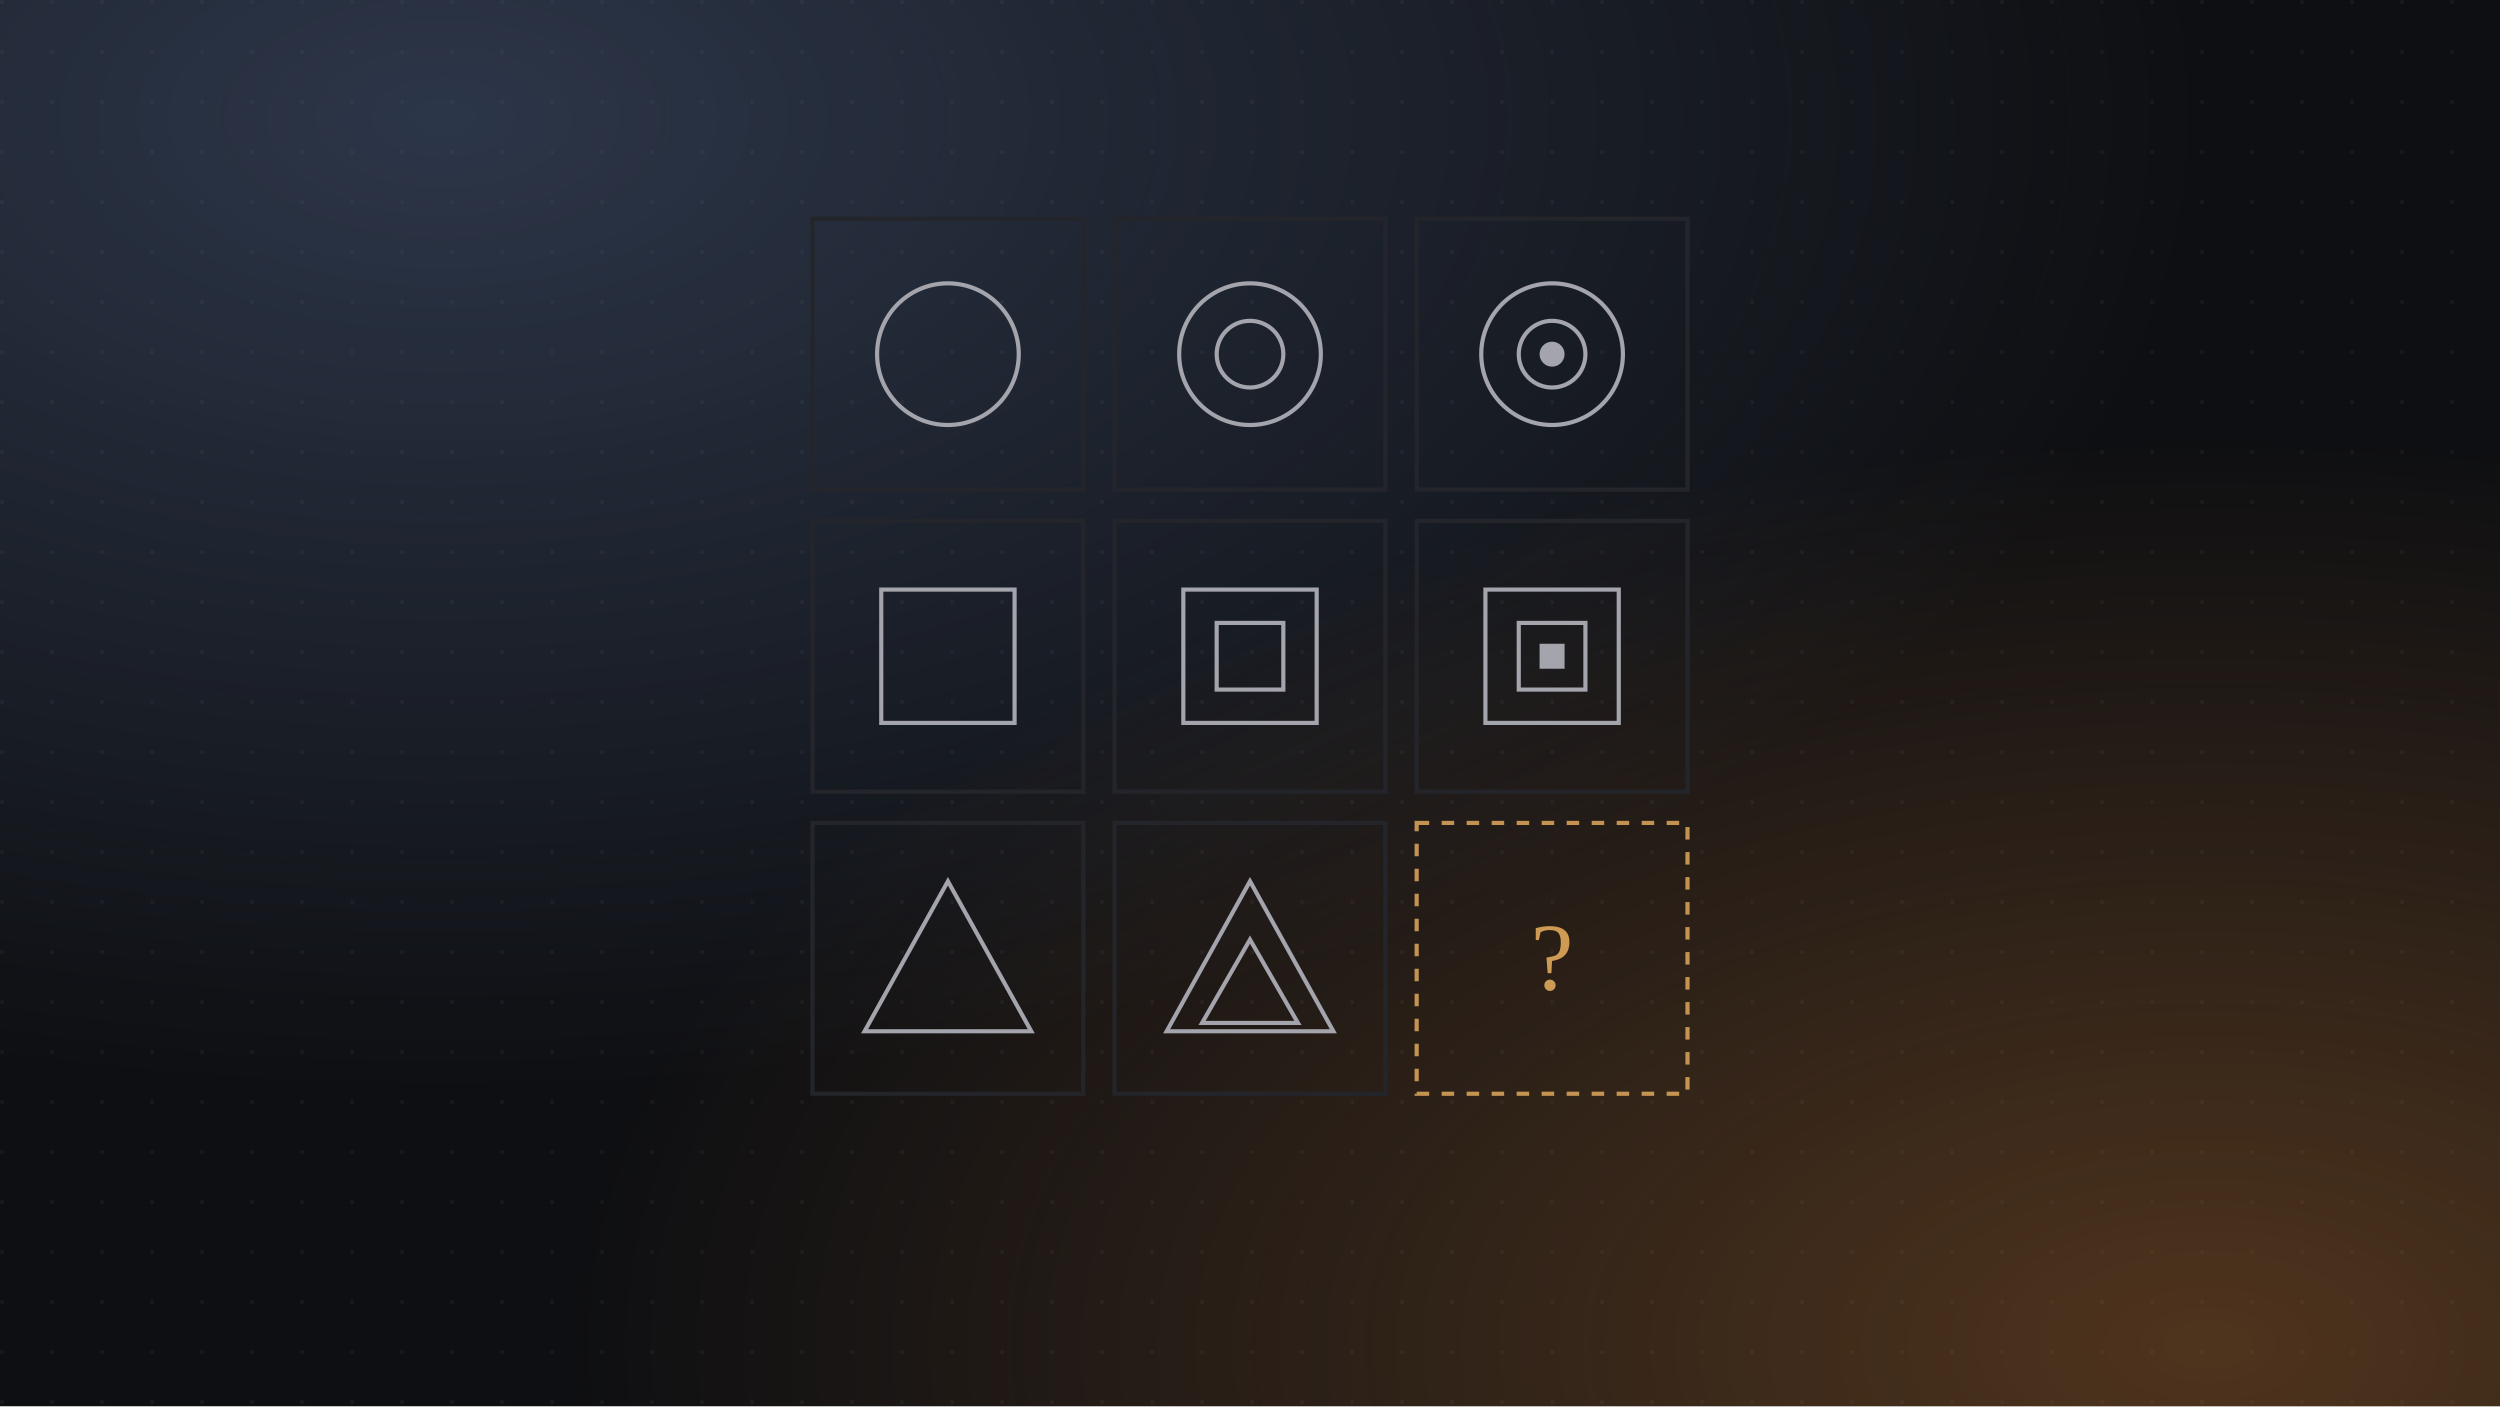
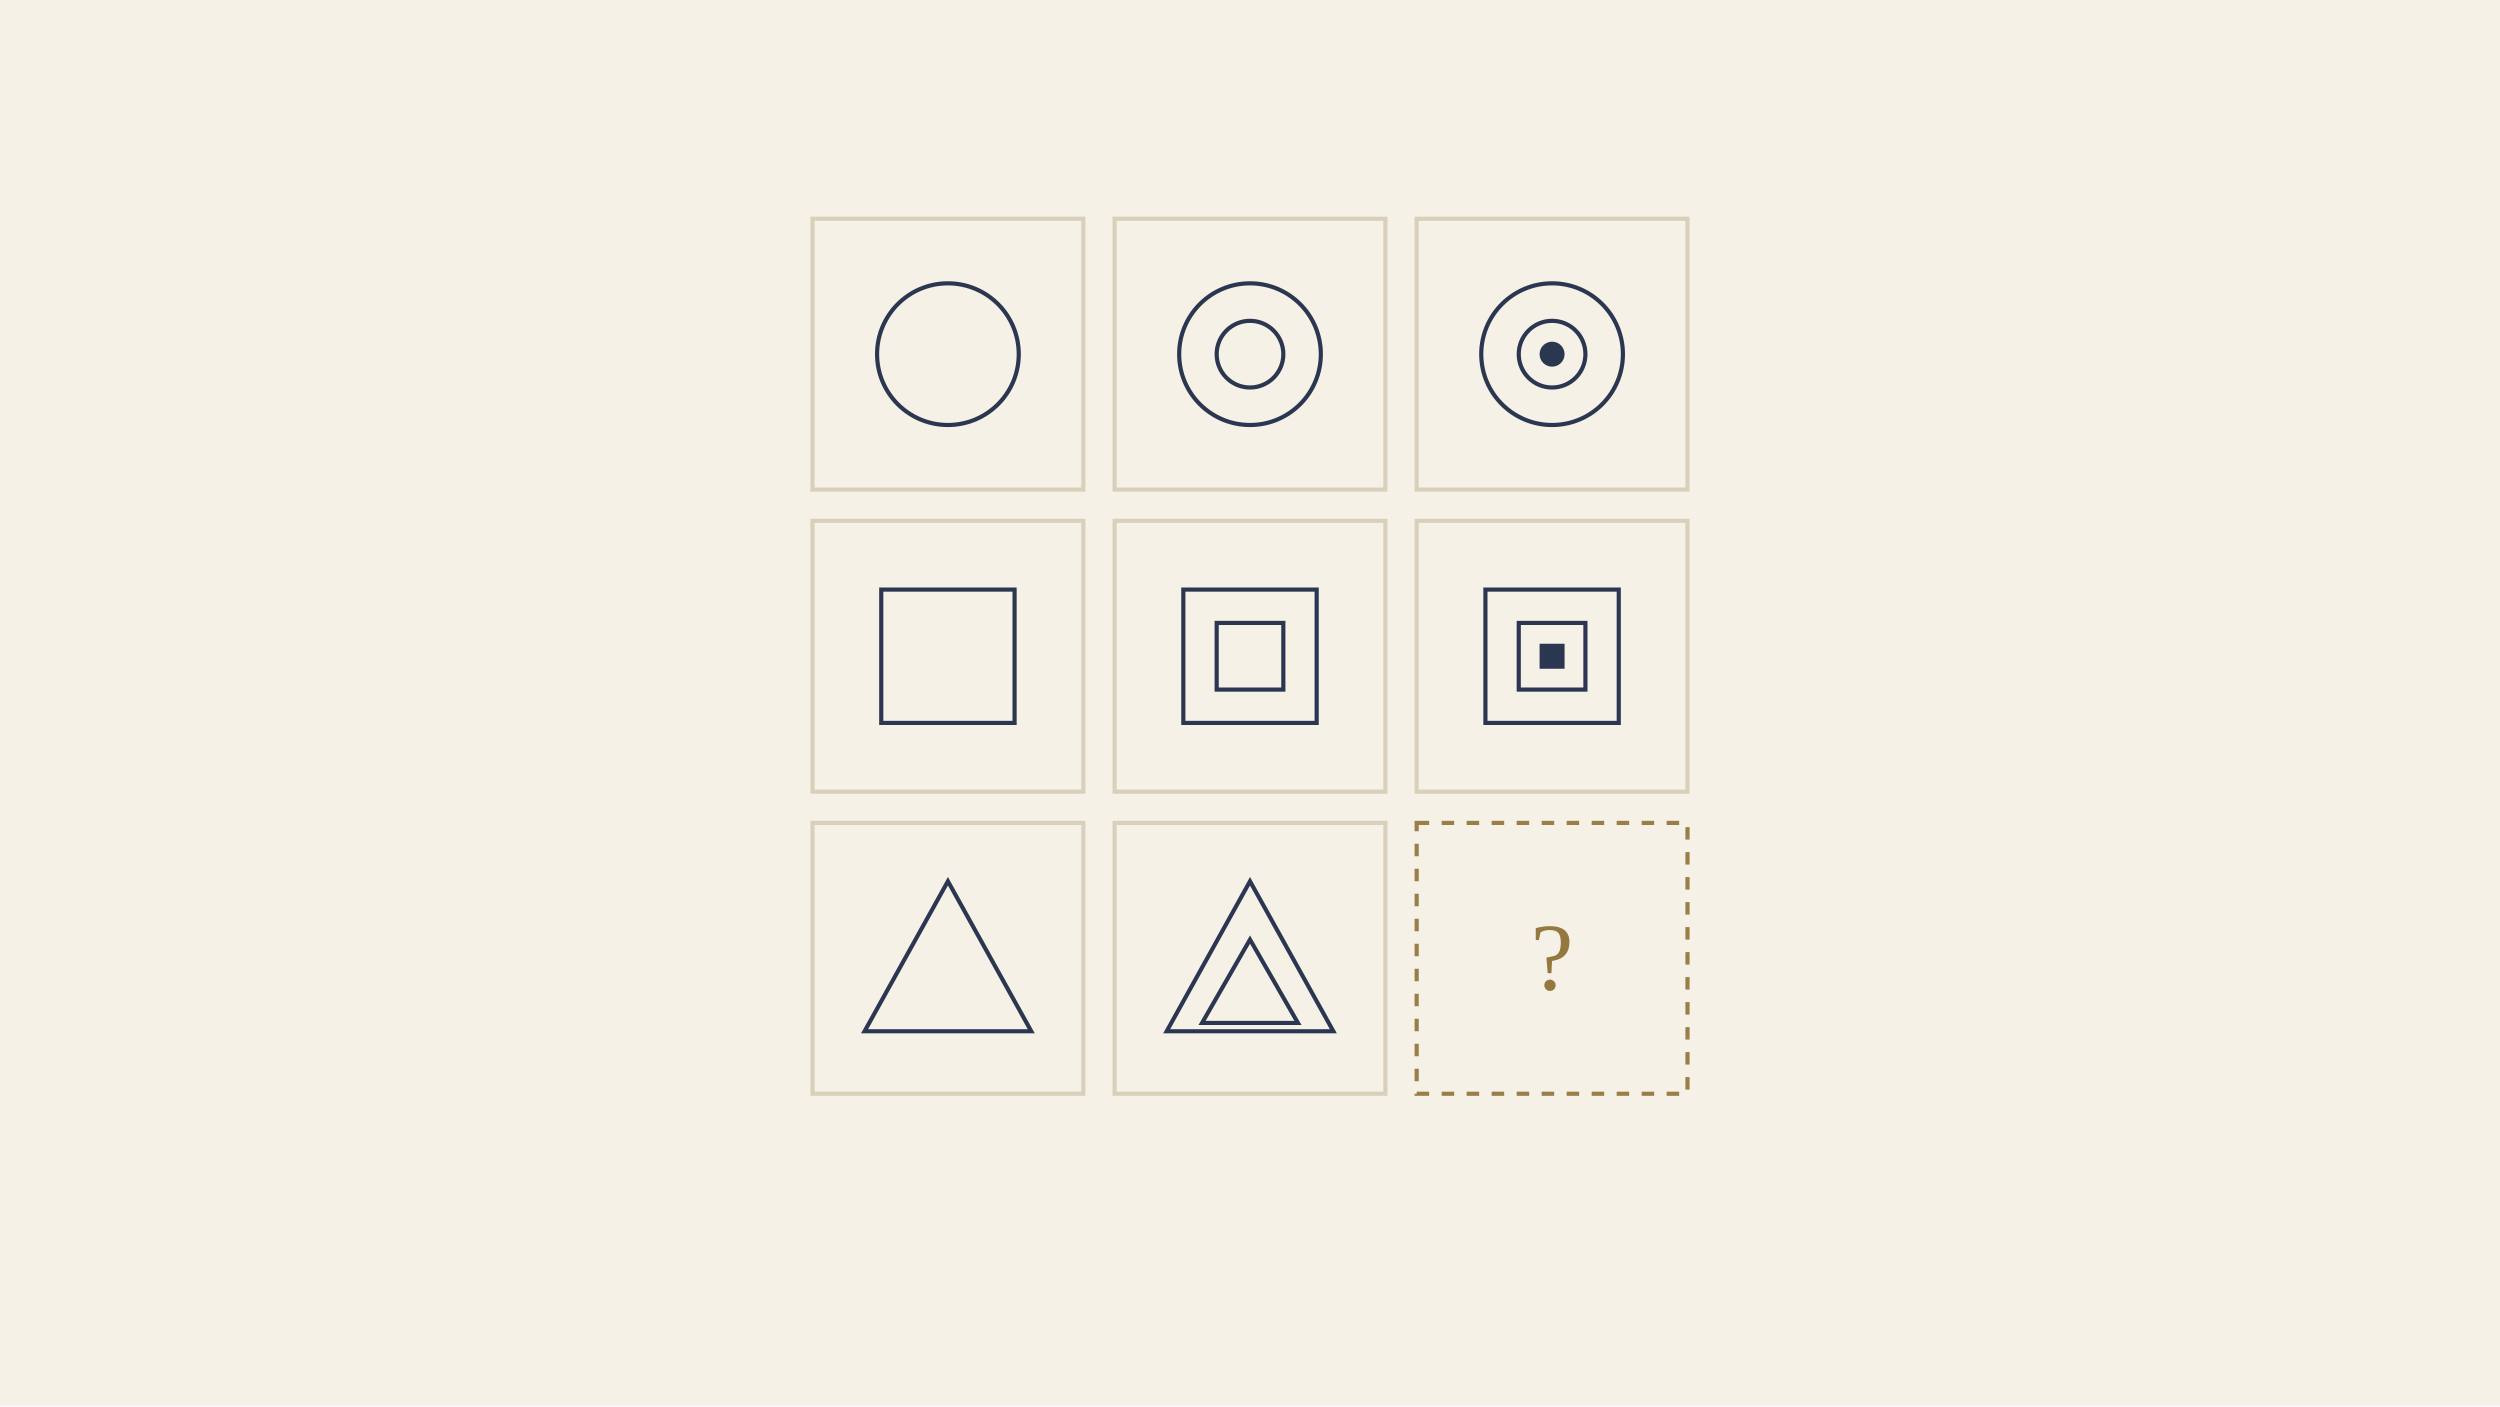
<svg xmlns="http://www.w3.org/2000/svg" viewBox="0 0 1200 675" width="1200" height="675" role="img" aria-label="A three-by-three matrix of abstract glyphs with the final cell empty">
-   <defs>
-     <radialGradient id="rpmGlowA" cx="18%" cy="8%" r="70%">
-       <stop offset="0%" stop-color="#566c94" stop-opacity="0.42" />
-       <stop offset="100%" stop-color="#566c94" stop-opacity="0" />
-     </radialGradient>
-     <radialGradient id="rpmGlowB" cx="88%" cy="96%" r="65%">
-       <stop offset="0%" stop-color="#b06c2e" stop-opacity="0.40" />
-       <stop offset="100%" stop-color="#b06c2e" stop-opacity="0" />
-     </radialGradient>
-     <pattern id="rpmDots" width="24" height="24" patternUnits="userSpaceOnUse">
-       <circle cx="1" cy="1" r="1" fill="#f4f4f6" opacity="0.05" />
-     </pattern>
-   </defs>
-   <rect width="1200" height="675" fill="#0e0f12" />
-   <rect width="1200" height="675" fill="url(#rpmDots)" />
-   <rect width="1200" height="675" fill="url(#rpmGlowA)" />
-   <rect width="1200" height="675" fill="url(#rpmGlowB)" />
-   <g transform="translate(390 105)" stroke="#a3a4ac" fill="none" stroke-width="2">
+   <rect width="1200" height="675" fill="#f6f1e6" />
+   <g transform="translate(390 105)" stroke="#2b3750" fill="none" stroke-width="2">
    <g transform="translate(0 0)">
-       <rect x="0" y="0" width="130" height="130" stroke="#24252b" />
+       <rect x="0" y="0" width="130" height="130" stroke="#d9d0bb" />
      <circle cx="65" cy="65" r="34" />
    </g>
    <g transform="translate(145 0)">
-       <rect x="0" y="0" width="130" height="130" stroke="#24252b" />
+       <rect x="0" y="0" width="130" height="130" stroke="#d9d0bb" />
      <circle cx="65" cy="65" r="34" />
      <circle cx="65" cy="65" r="16" />
    </g>
    <g transform="translate(290 0)">
-       <rect x="0" y="0" width="130" height="130" stroke="#24252b" />
+       <rect x="0" y="0" width="130" height="130" stroke="#d9d0bb" />
      <circle cx="65" cy="65" r="34" />
      <circle cx="65" cy="65" r="16" />
-       <circle cx="65" cy="65" r="5" fill="#a3a4ac" />
+       <circle cx="65" cy="65" r="5" fill="#2b3750" />
    </g>
    <g transform="translate(0 145)">
-       <rect x="0" y="0" width="130" height="130" stroke="#24252b" />
+       <rect x="0" y="0" width="130" height="130" stroke="#d9d0bb" />
      <rect x="33" y="33" width="64" height="64" />
    </g>
    <g transform="translate(145 145)">
-       <rect x="0" y="0" width="130" height="130" stroke="#24252b" />
+       <rect x="0" y="0" width="130" height="130" stroke="#d9d0bb" />
      <rect x="33" y="33" width="64" height="64" />
      <rect x="49" y="49" width="32" height="32" />
    </g>
    <g transform="translate(290 145)">
-       <rect x="0" y="0" width="130" height="130" stroke="#24252b" />
+       <rect x="0" y="0" width="130" height="130" stroke="#d9d0bb" />
      <rect x="33" y="33" width="64" height="64" />
      <rect x="49" y="49" width="32" height="32" />
-       <rect x="60" y="60" width="10" height="10" fill="#a3a4ac" />
+       <rect x="60" y="60" width="10" height="10" fill="#2b3750" />
    </g>
    <g transform="translate(0 290)">
-       <rect x="0" y="0" width="130" height="130" stroke="#24252b" />
+       <rect x="0" y="0" width="130" height="130" stroke="#d9d0bb" />
      <path d="M65 28 105 100 25 100Z" />
    </g>
    <g transform="translate(145 290)">
-       <rect x="0" y="0" width="130" height="130" stroke="#24252b" />
+       <rect x="0" y="0" width="130" height="130" stroke="#d9d0bb" />
      <path d="M65 28 105 100 25 100Z" />
      <path d="M65 56 88 96 42 96Z" />
    </g>
    <g transform="translate(290 290)">
-       <rect x="0" y="0" width="130" height="130" stroke="#e0a85c" stroke-dasharray="6 6" opacity="0.85" />
-       <text x="65" y="80" text-anchor="middle" font-family="Georgia, 'Times New Roman', serif" font-size="46" fill="#e0a85c" stroke="none" opacity="0.9">?</text>
+       <rect x="0" y="0" width="130" height="130" stroke="#8a6a2c" stroke-dasharray="6 6" opacity="0.85" />
+       <text x="65" y="80" text-anchor="middle" font-family="Georgia, 'Times New Roman', serif" font-size="46" fill="#8a6a2c" stroke="none" opacity="0.9">?</text>
    </g>
  </g>
</svg>
